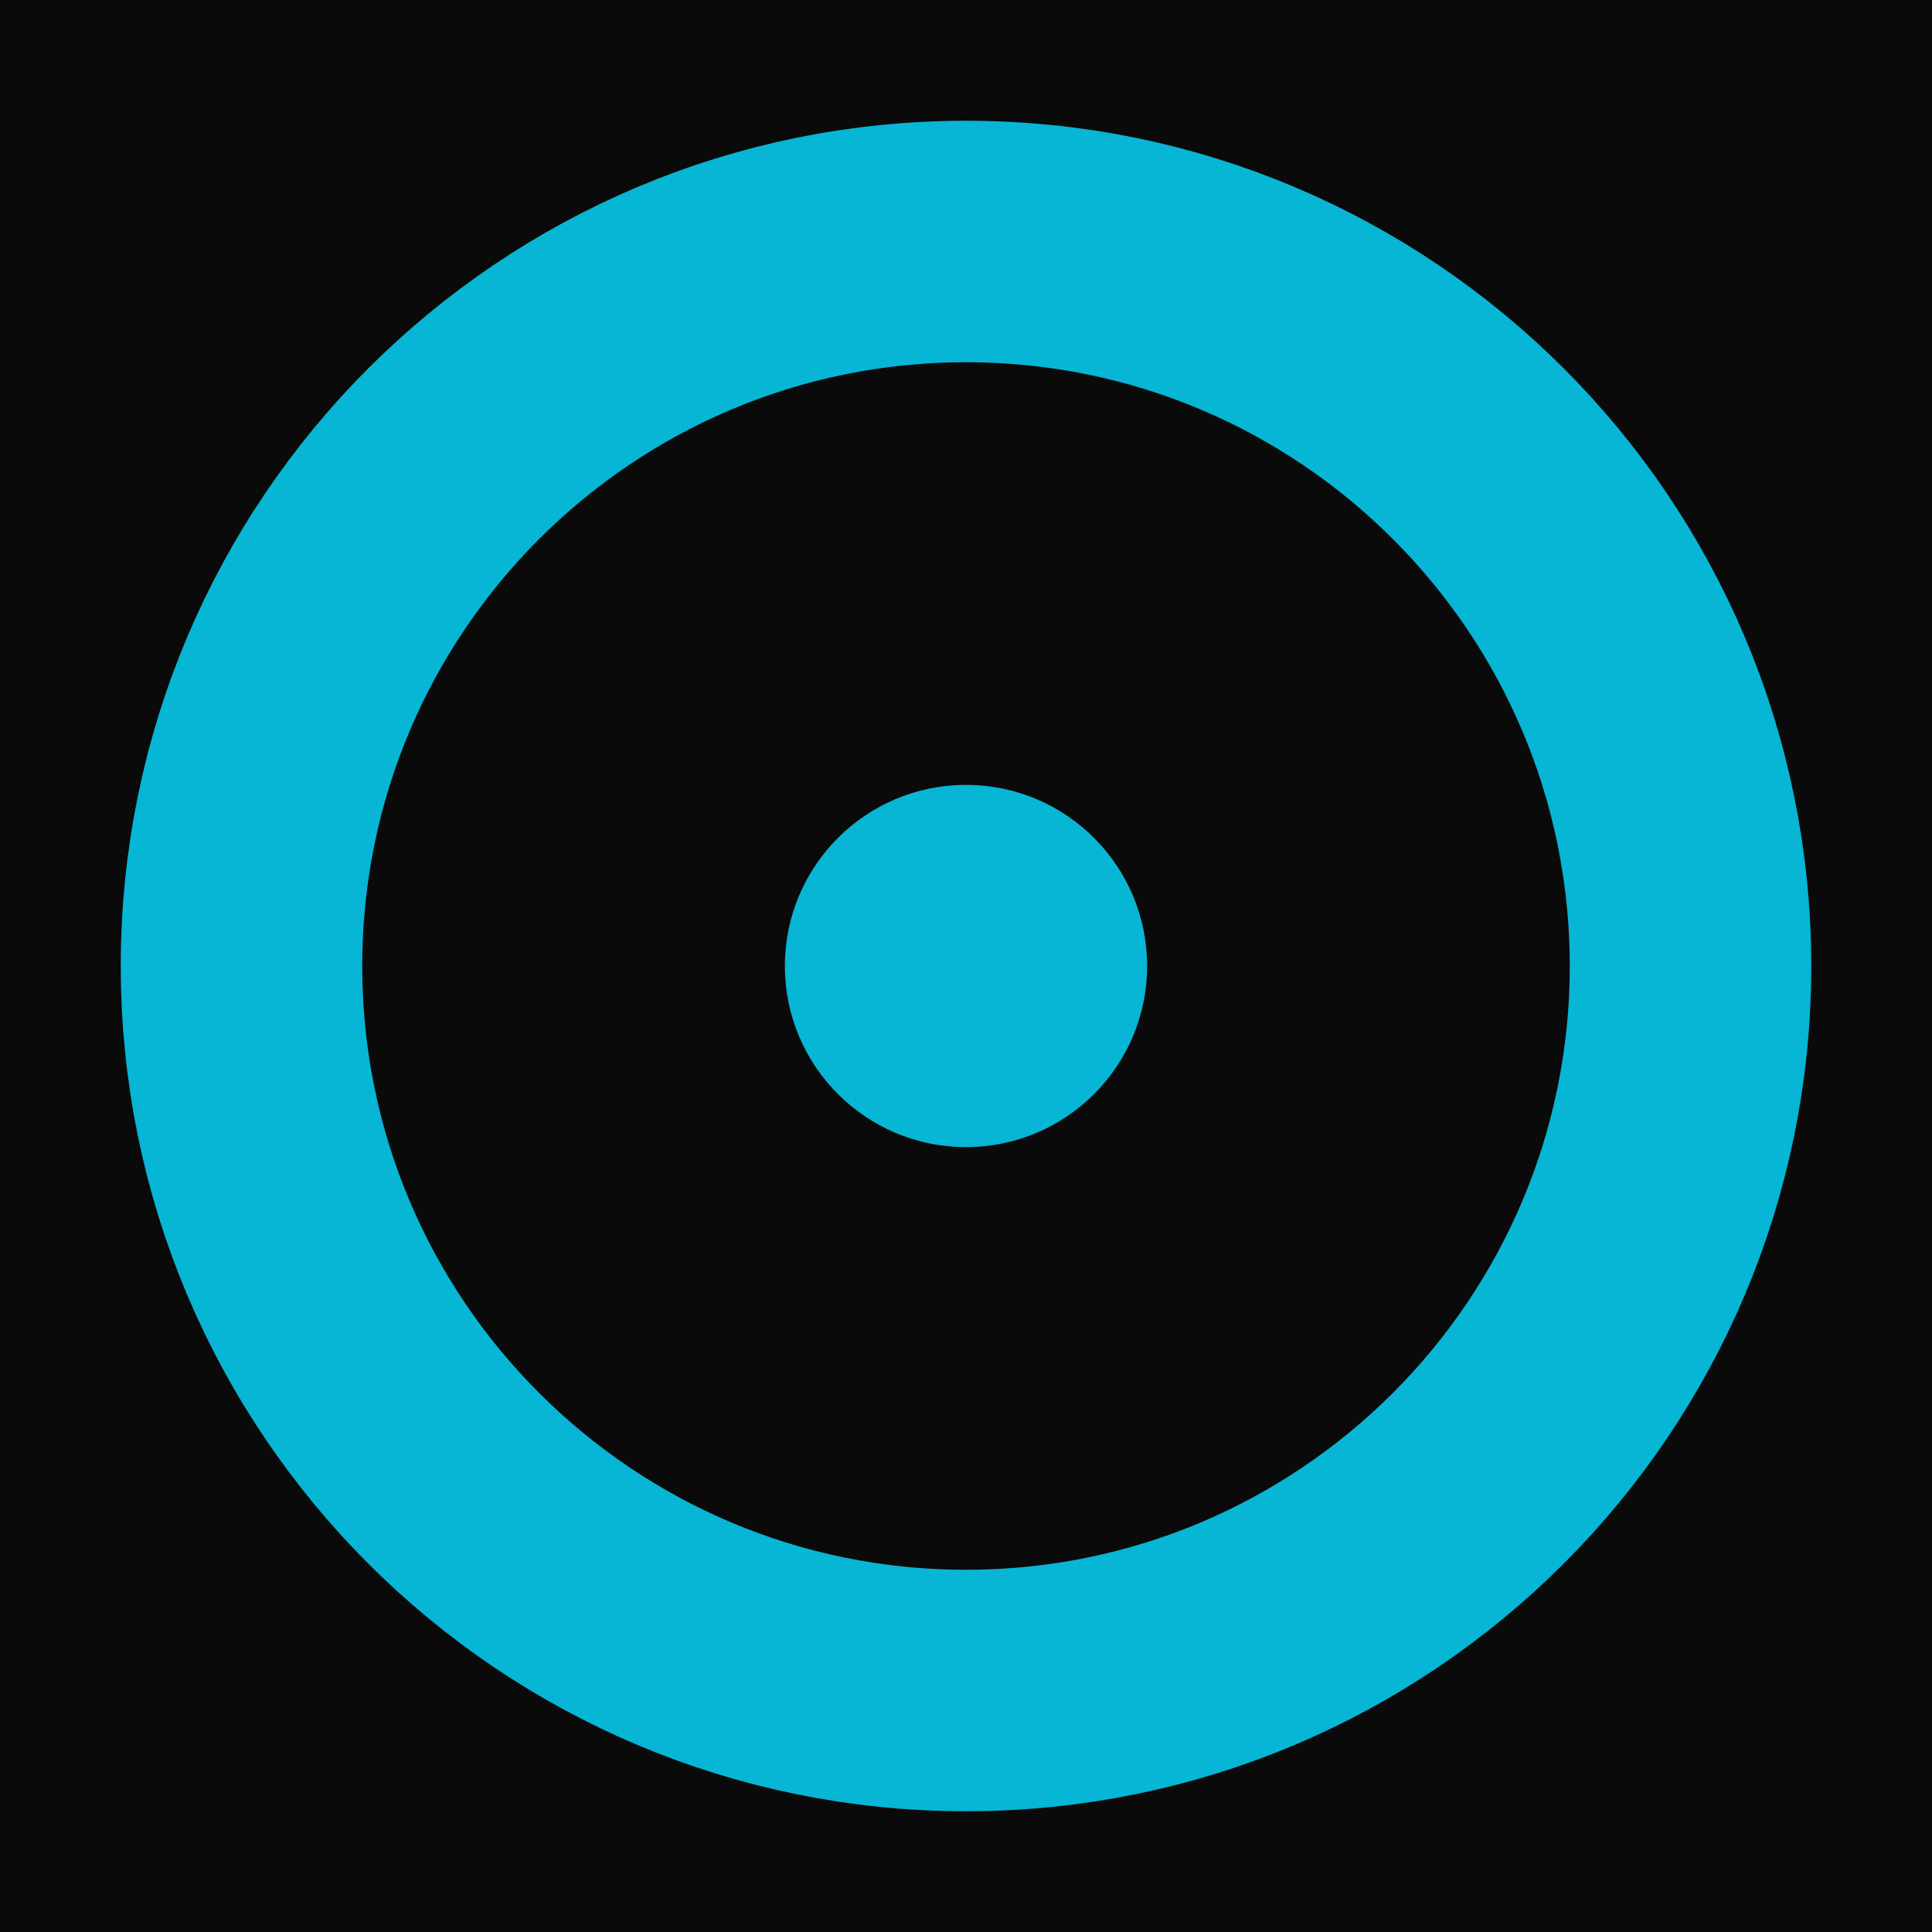
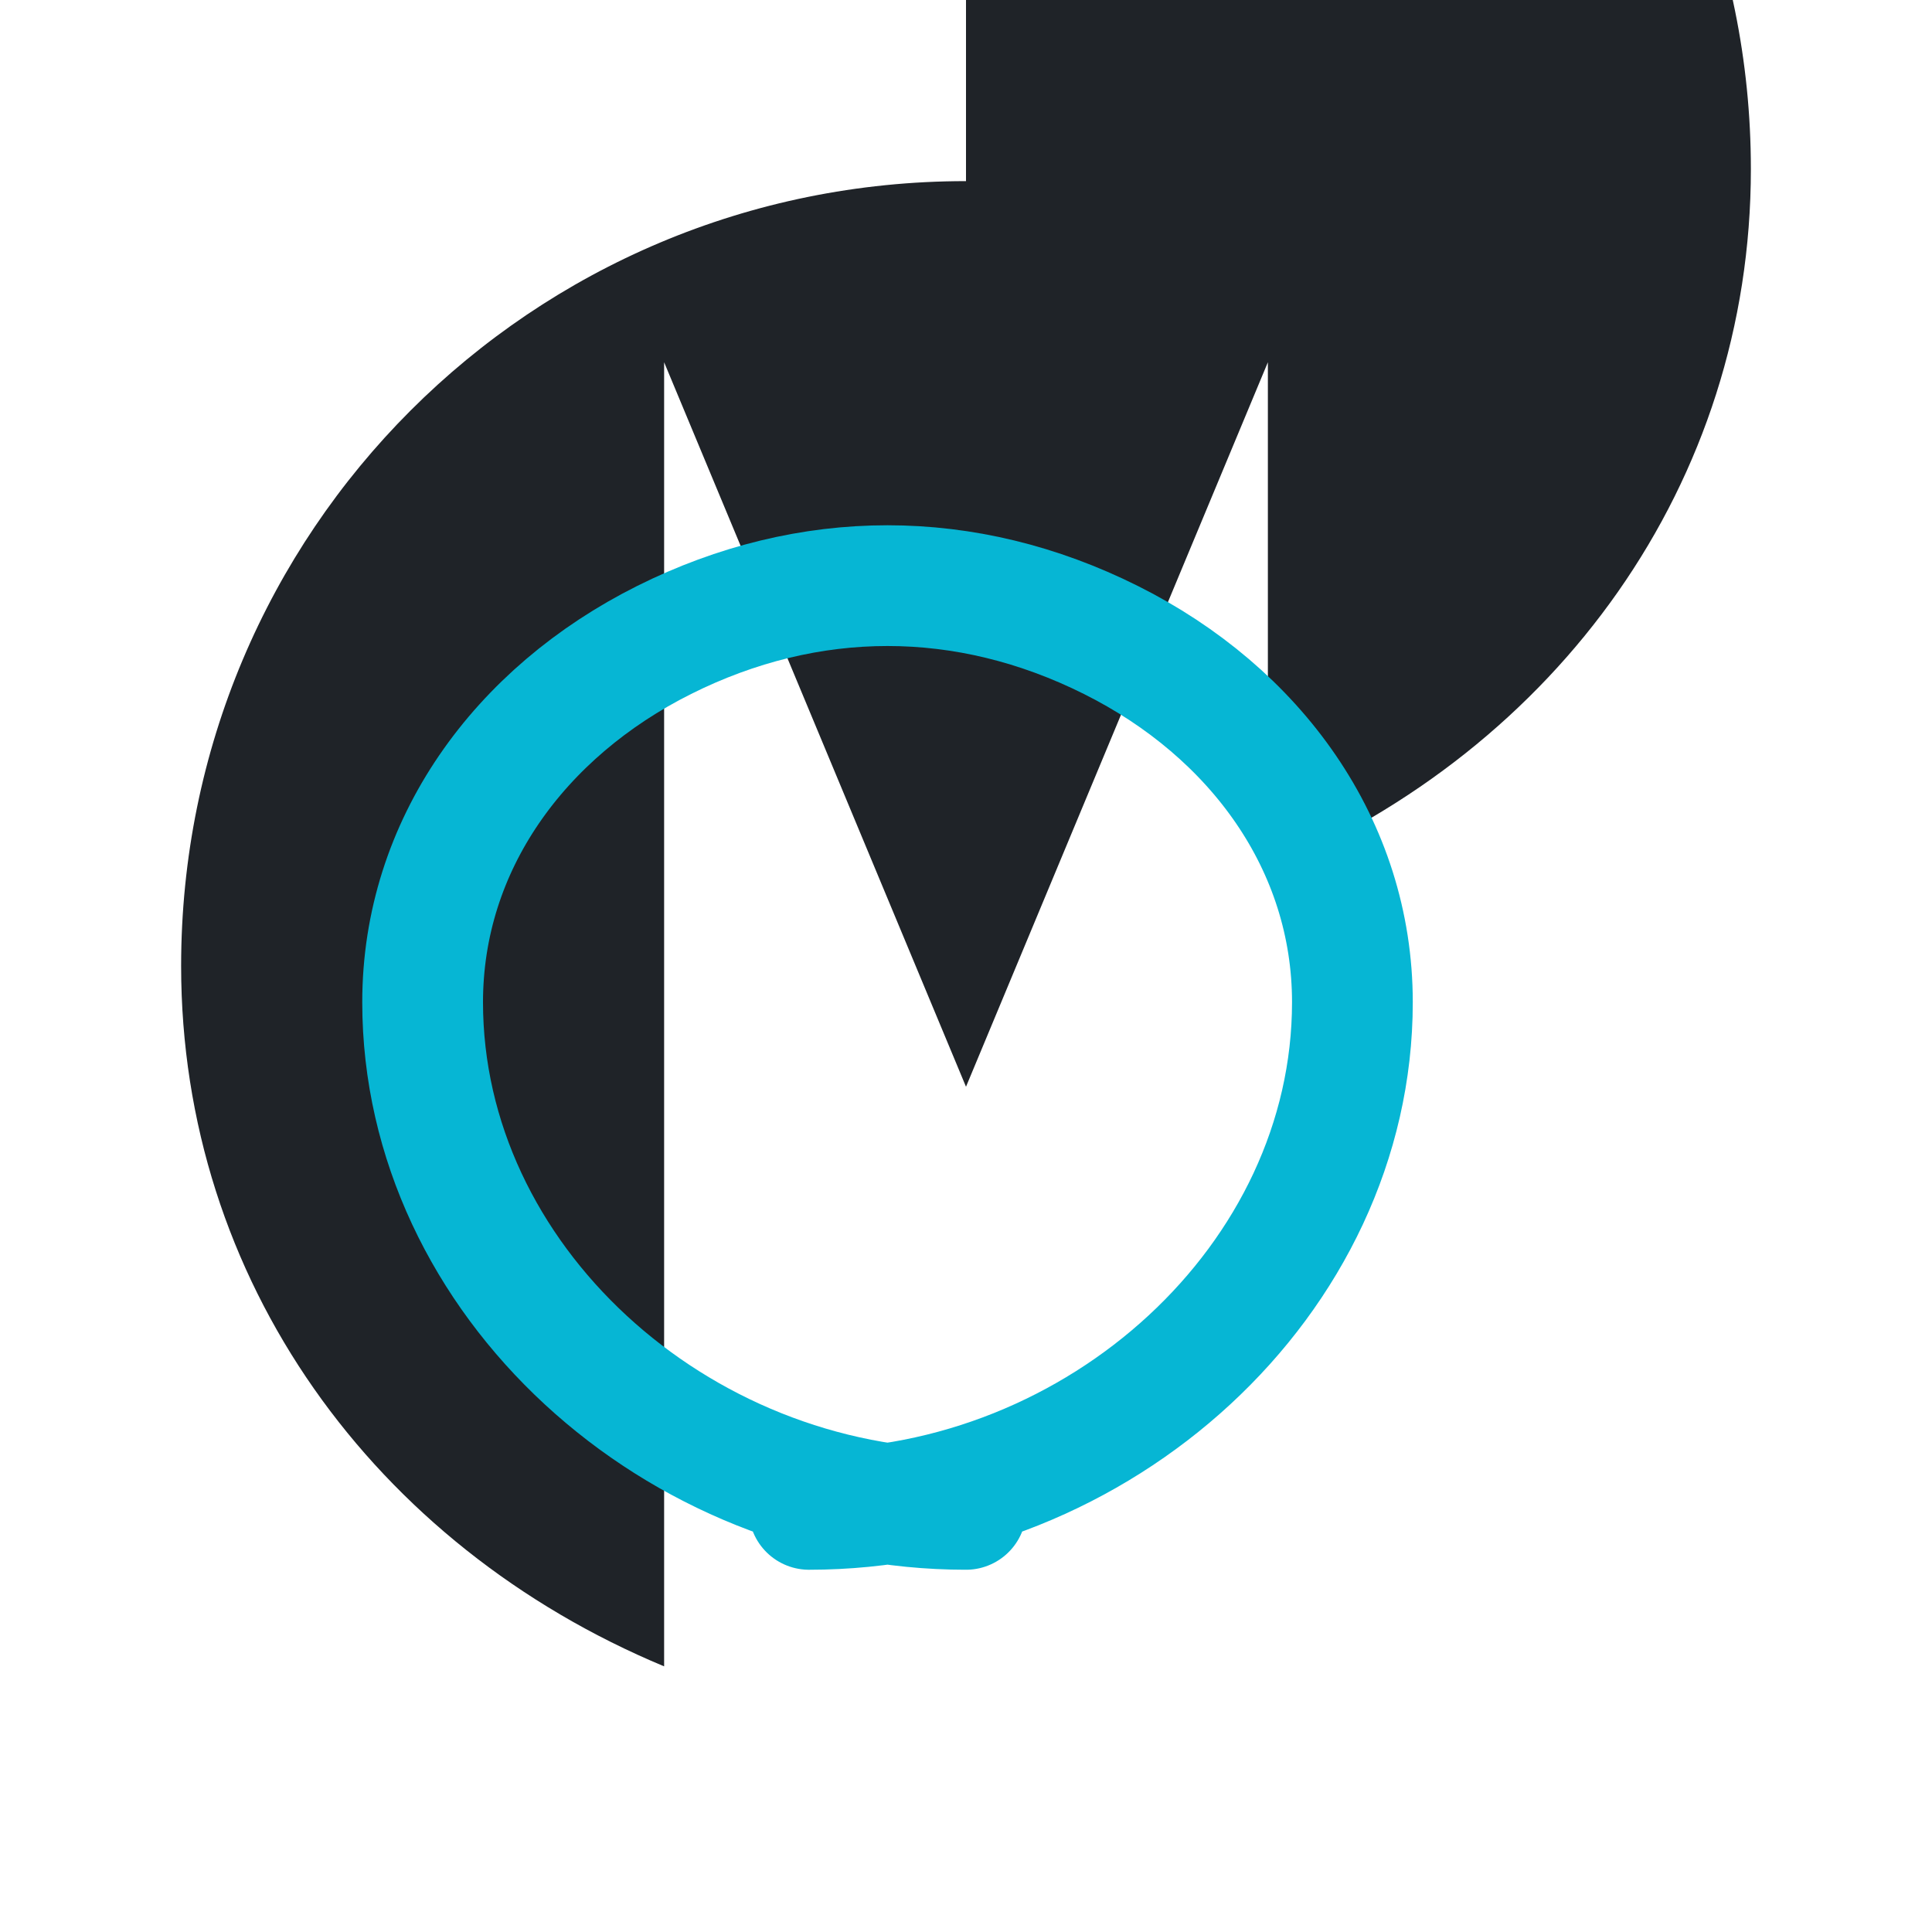
<svg xmlns="http://www.w3.org/2000/svg" width="32" height="32" viewBox="0 0 32 32">
-   <rect width="32" height="32" fill="#0a0a0a" />
-   <circle cx="16" cy="16" r="12" fill="none" stroke="#06b6d4" stroke-width="4" />
-   <circle cx="16" cy="16" r="3" fill="#06b6d4" />
+   <path d="M16 3 c-7.2 0-13 5.8-13 13 0 5.2 3.2 9.6 8 11.6V6L16 18l5-12v8.4c4.8-2 8-6.4 8-11.6 0-7.2-5.8-13-13-13" fill="#1f2328" />
+   <path d="M16 25 c-4.8 0-9-3.8-9-8.4 0-2.6 1.6-4.8 4-6 2.4-1.2 5-1.2 7.4 0 2.4 1.2 4 3.4 4 6 0 4.6-4.2 8.4-9 8.4" fill="none" stroke="#06b6d4" stroke-width="2" stroke-linecap="round" />
</svg>
